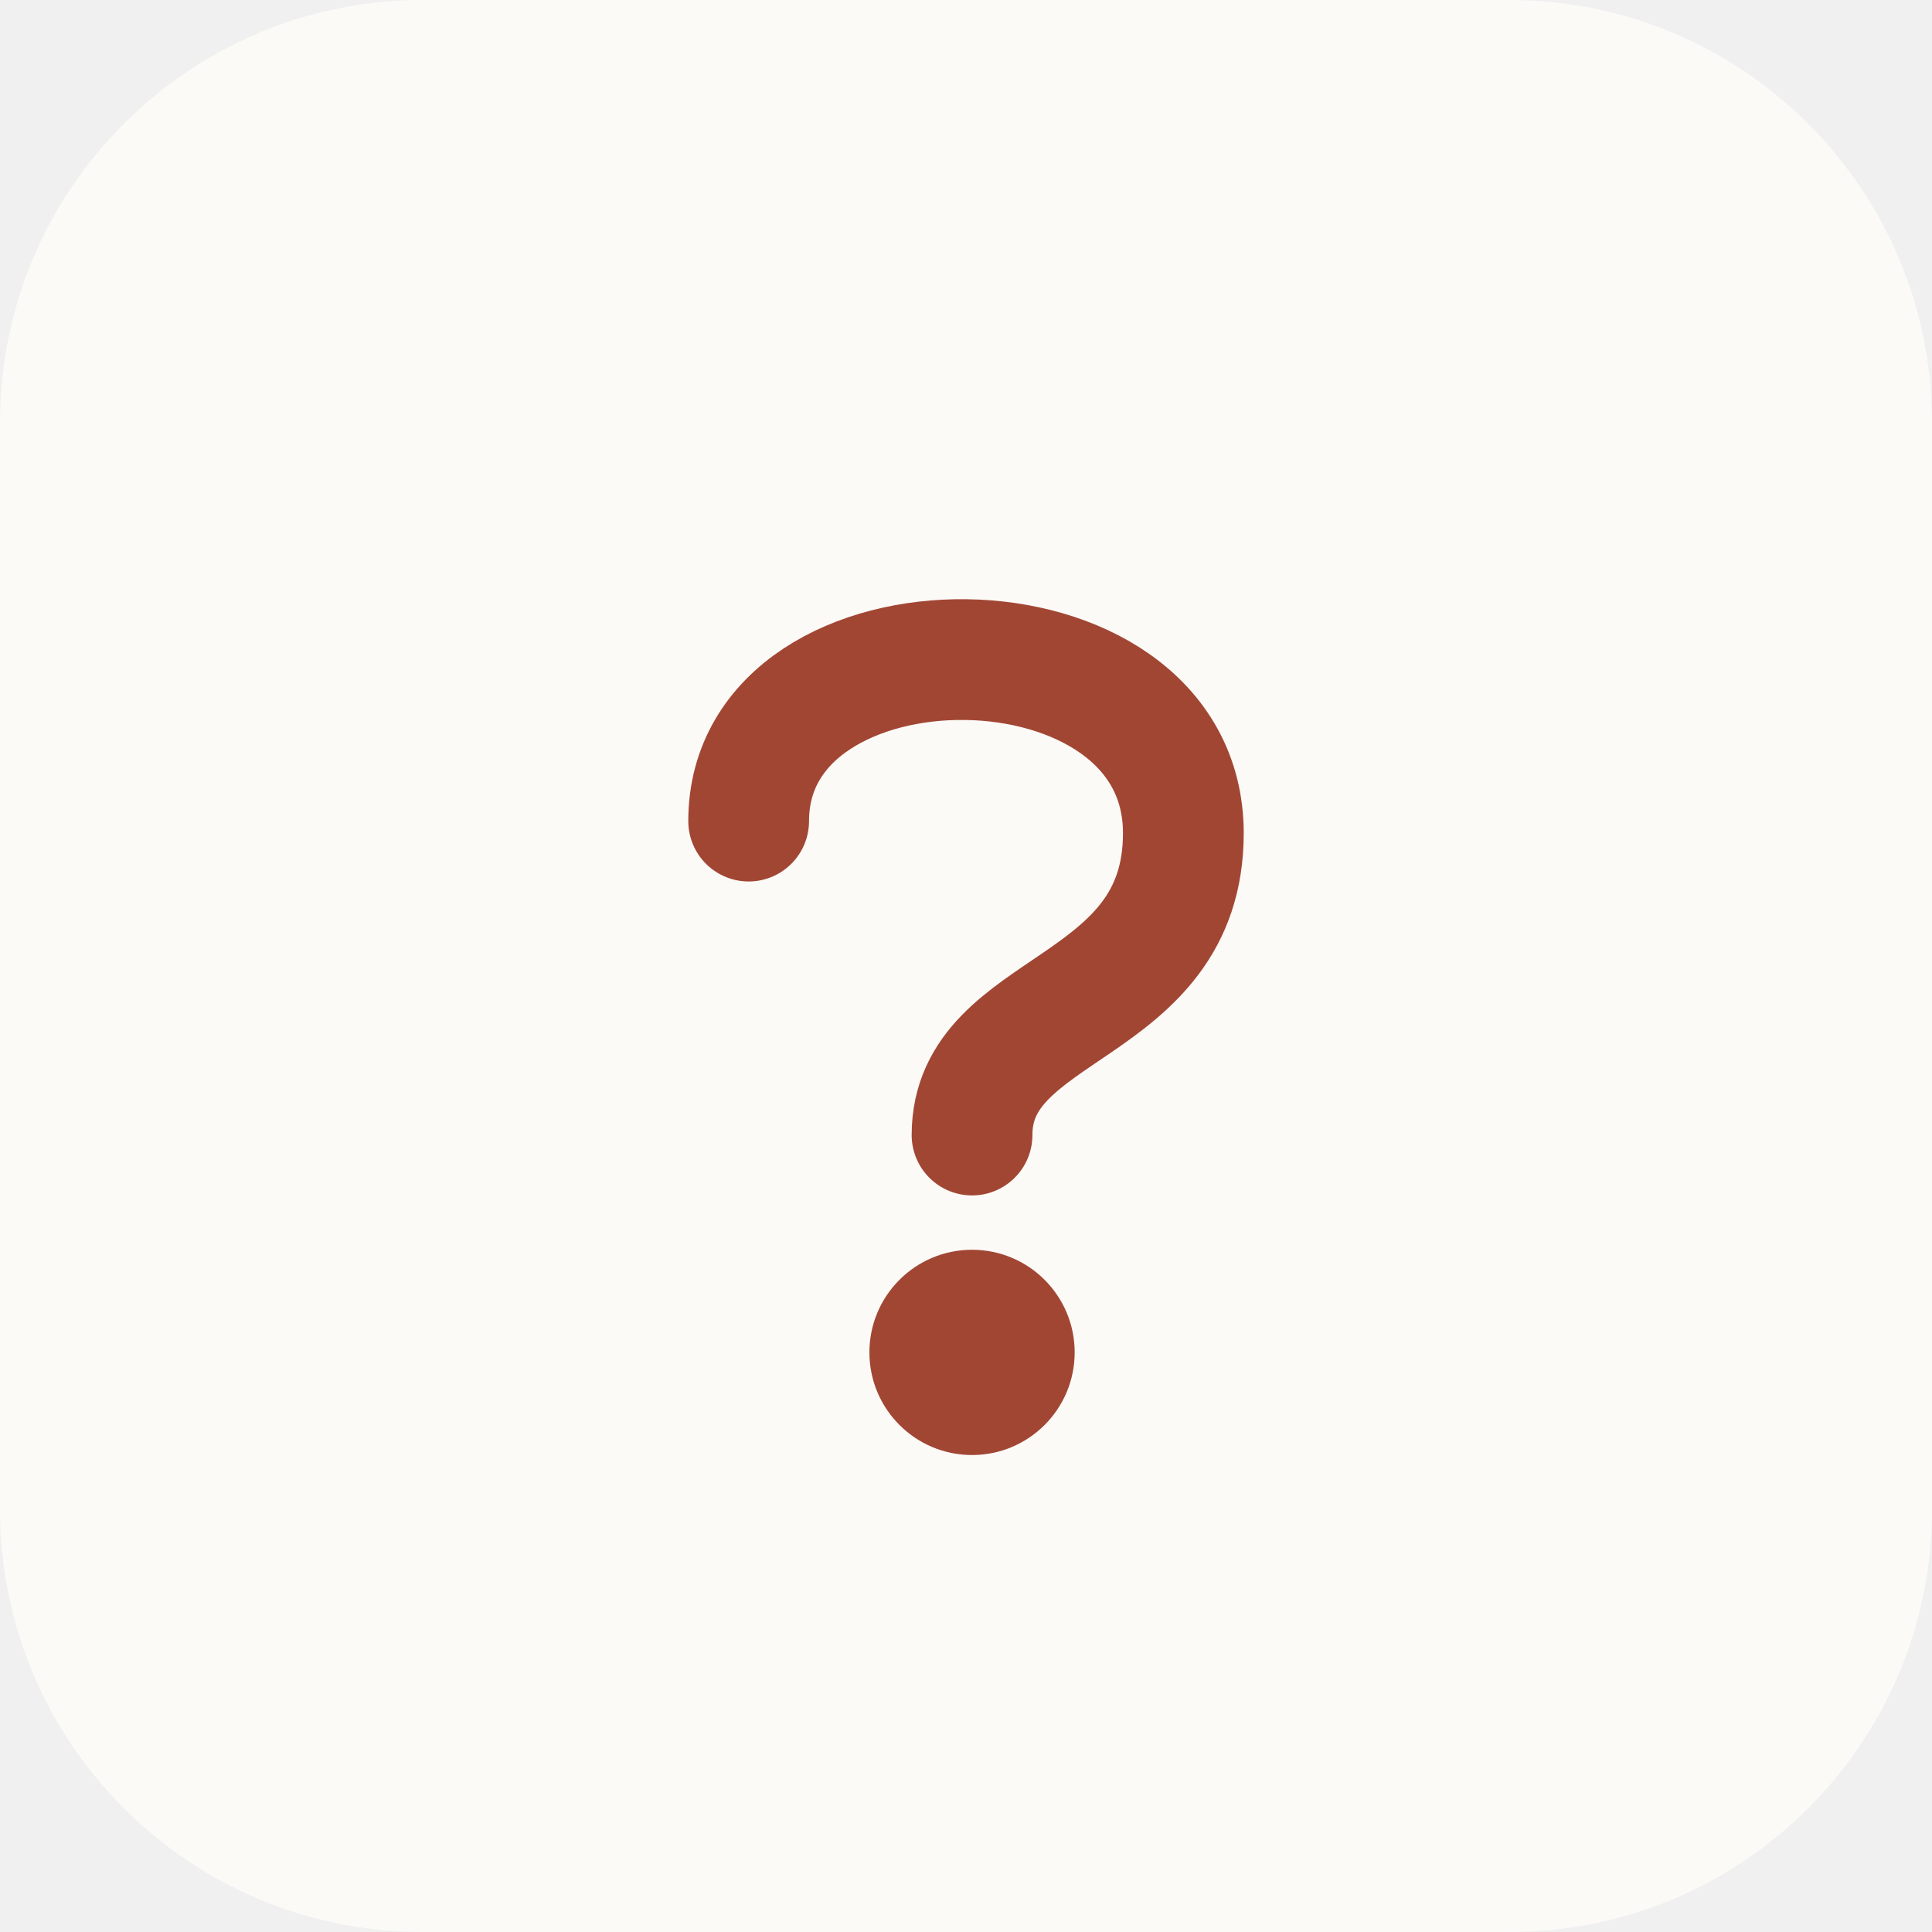
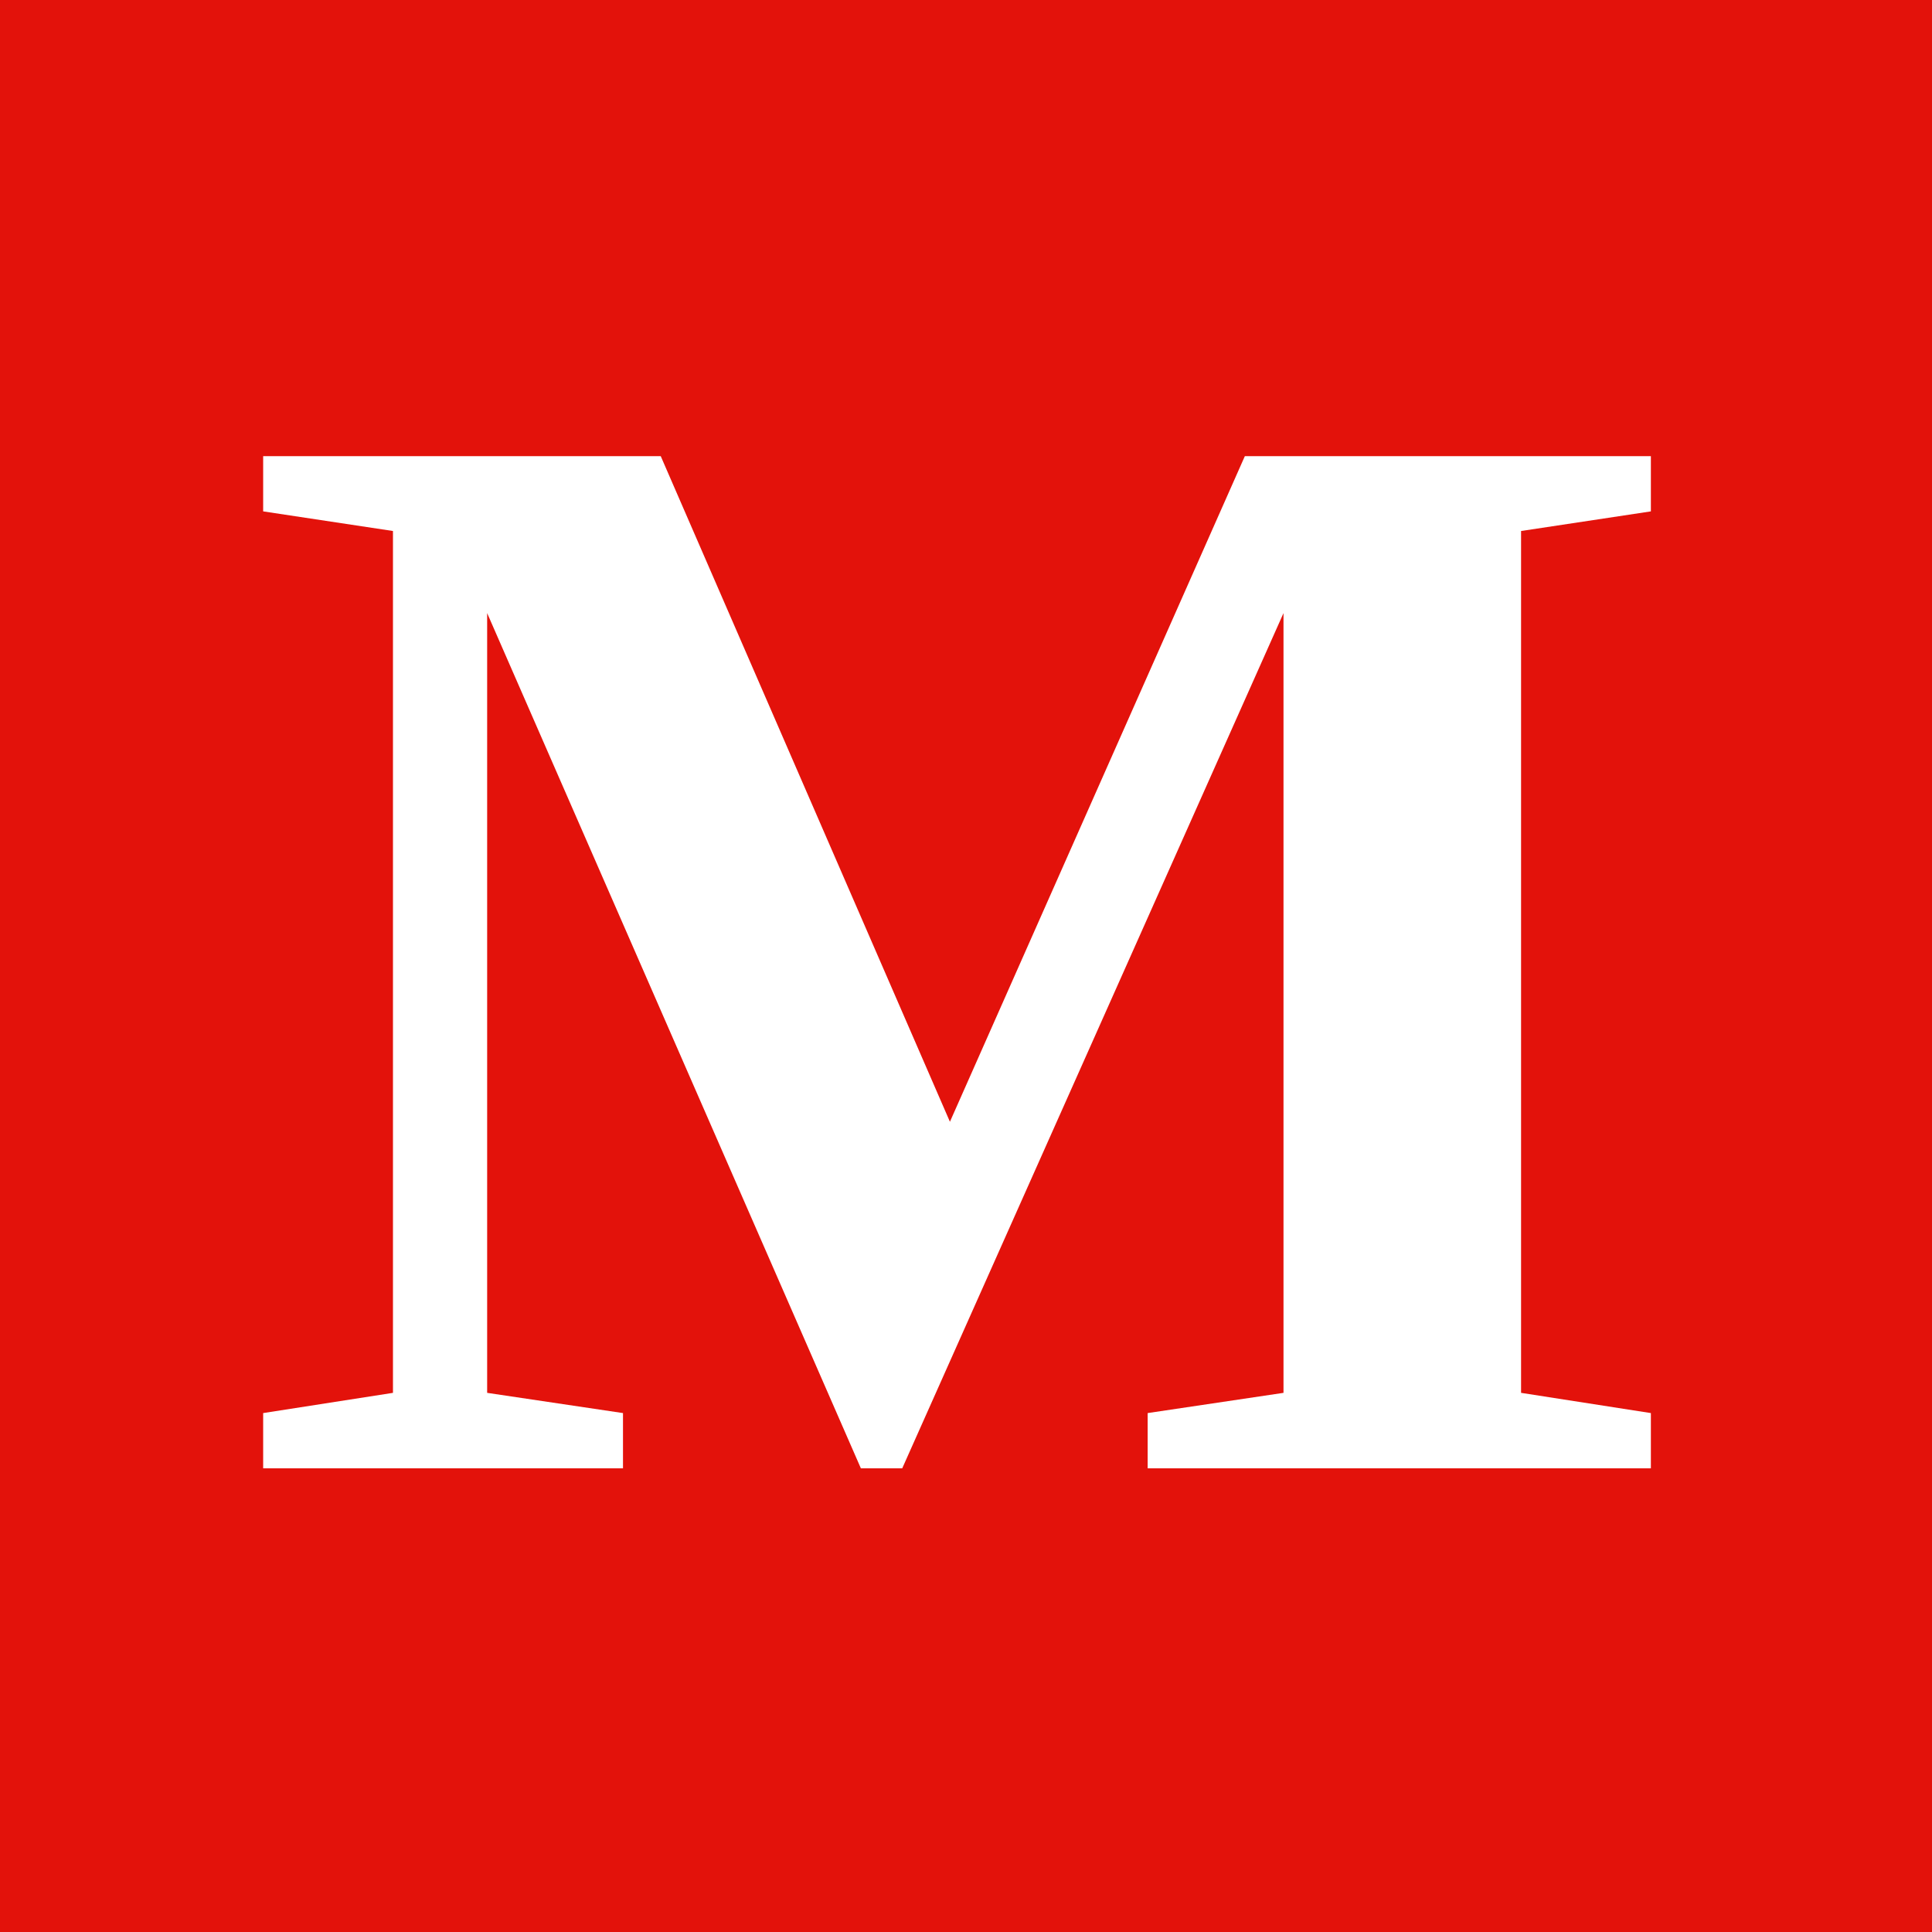
- <svg xmlns="http://www.w3.org/2000/svg" viewBox="0 0 512 512">
-   <rect width="512" height="512" rx="112" fill="#FBFAF7" />
-   <g transform="translate(96,96) scale(3.2)">
-     <path d="M32 38 C32 20 68 20 68 39 C68 54 50.5 53 50.5 64" fill="none" stroke="#A24634" stroke-width="10" stroke-linecap="round" />
-     <circle cx="50.5" cy="82" r="8.5" fill="#A24634" />
-   </g>
+ <svg xmlns="http://www.w3.org/2000/svg" viewBox="0 0 100 100">
+   <rect width="100" height="100" fill="#E3120B" />
+   <text x="50" y="76" font-family="Georgia,'PT Serif','Times New Roman',serif" font-size="80" font-weight="700" fill="#FFFFFF" text-anchor="middle">M</text>
</svg>
